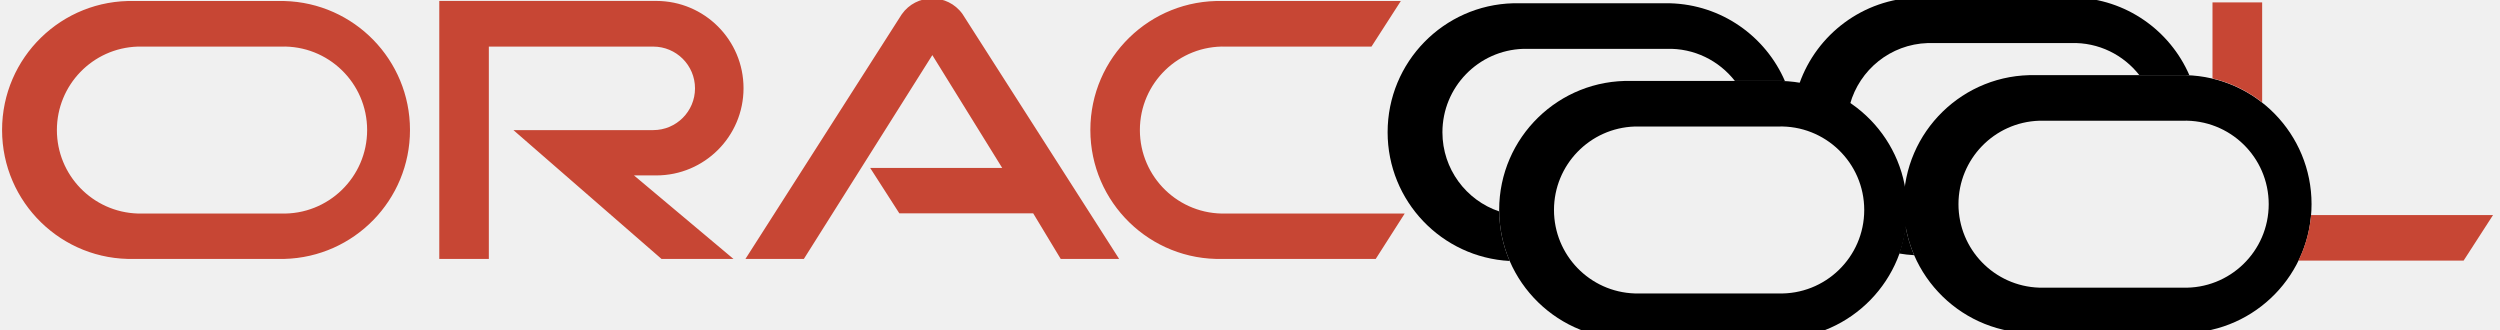
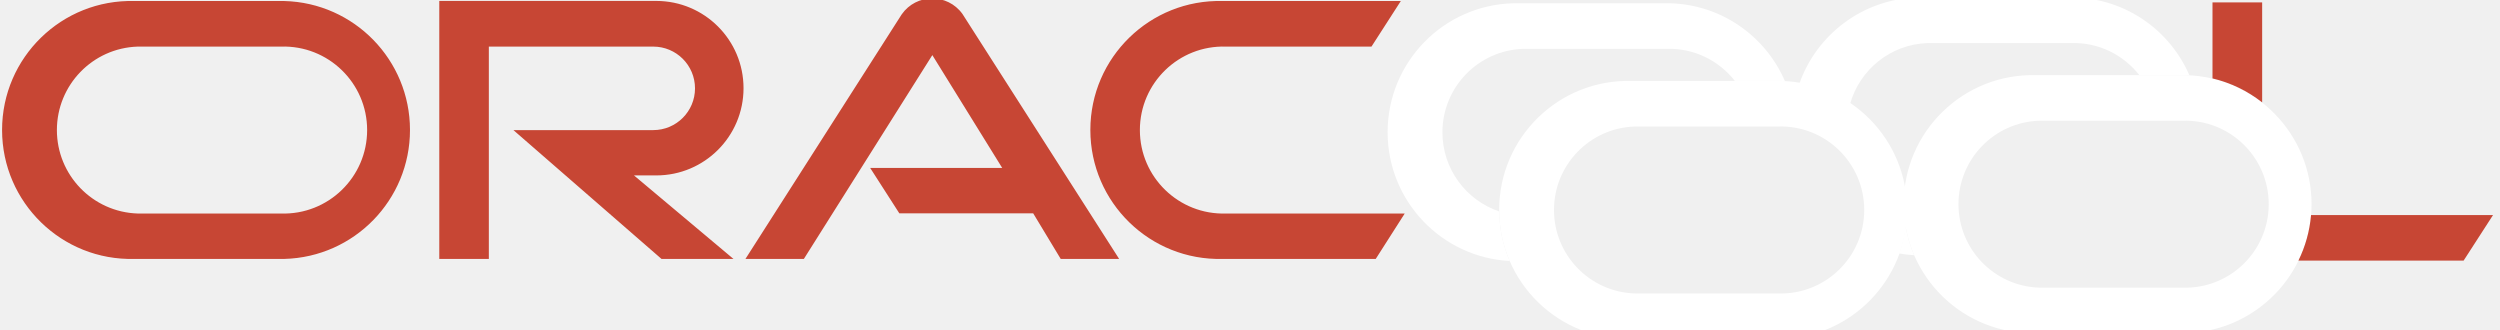
<svg xmlns="http://www.w3.org/2000/svg" viewBox="0 0 288 38" preserveAspectRatio="xMinYMid" version="1.1" id="svg4" width="288" height="38">
  <defs id="defs8" />
  <g id="layer3">
    <path d="m 100.215,19.348 h 15.24 l -8.05,-13 -14.8,23.48 h -6.73 l 18,-28.17 c 1.693,-2.425 5.273,-2.45 7,-0.05 l 18.05,28.22 h -6.73 l -3.17,-5.25 h -15.42 l -3.36,-5.23 m -24.64,0.86 c 5.55,0 10.05,-4.5 10.05,-10.05 0,-5.55 -4.5,-10.05 -10.05,-10.05 h -25 V 29.828 h 5.71 V 5.368 h 18.94 c 2.656,0 4.81,2.154 4.81,4.81 0,2.656 -2.154,4.81 -4.81,4.81 h -16.11 l 17.06,14.84 h 8.29 l -11.46,-9.62 h 2.57 m -60.12,9.62 h 17.27 c 8.054,-0.209 14.475,-6.798 14.475,-14.855 0,-8.057 -6.42,-14.646 -14.475,-14.855 h -17.27 C 7.13,-0.099 0.239,6.615 0.239,14.973 c 0,8.358 6.89,15.072 15.245,14.855 m 16.88,-5.23 h -16.5 c -5.19,-0.167 -9.31,-4.423 -9.31,-9.615 0,-5.192 4.12,-9.448 9.31,-9.615 h 16.5 c 5.432,-0.175 9.93,4.18 9.93,9.615 0,5.435 -4.498,9.79 -9.93,9.615 m 108.49,5.23 h 17.63 l 3.34,-5.23 h -20.58 c -5.432,0.175 -9.93,-4.18 -9.93,-9.615 0,-5.435 4.498,-9.79 9.93,-9.615 h 16.75 l 3.38,-5.25 h -20.52 c -8.355,-0.217 -15.245,6.497 -15.245,14.855 0,8.358 6.89,15.072 15.245,14.855" style="fill:#c74634" id="path2" />
  </g>
  <g id="layer1" transform="translate(19.22964,-1.52314)" style="fill:#000000">
-     <path id="path1410" style="fill:#000000" d="m 155.091,1.9 c -8,0.205 -14.467,6.757 -14.467,14.854 0,7.959 6.25,14.423 14.062,14.834 -0.757,-1.752 -1.183,-3.68 -1.207,-5.707 -3.813,-1.286 -6.541,-4.89 -6.541,-9.115 0,-5.192 4.121,-9.448 9.311,-9.615 h 16.5 c 3.195,-0.103 6.057,1.368 7.881,3.697 h 5.361 c 0.136,0.004 0.271,0.014 0.406,0.021 -2.228,-5.158 -7.293,-8.814 -13.258,-8.969 h -17.271 c -0.261,-0.007 -0.519,-0.007 -0.777,3e-7 z" />
-     <path id="path1410-3" style="fill:#000000" d="m 201.686,1.234 c -6.291,0.161 -11.631,4.246 -13.627,9.922 2.138,0.367 4.115,1.19 5.834,2.363 1.1,-3.954 4.655,-6.897 8.951,-7.035 h 16.5 c 3.195,-0.103 6.057,1.368 7.881,3.697 h 5.361 c 0.136,0.004 0.271,0.014 0.406,0.021 -2.228,-5.158 -7.293,-8.814 -13.258,-8.969 h -17.271 c -0.261,-0.007 -0.519,-0.007 -0.777,0 z m -1.4,26.305 c -0.129,1.103 -0.377,2.169 -0.734,3.186 0.567,0.097 1.144,0.166 1.73,0.197 -0.461,-1.068 -0.797,-2.202 -0.996,-3.383 z" />
-     <path d="m 168.72,40.558 h 17.27 c 8.054,-0.209 14.475,-6.798 14.475,-14.855 0,-8.057 -6.42,-14.646 -14.475,-14.855 h -17.27 c -8.355,-0.217 -15.245,6.497 -15.245,14.855 0,8.358 6.89,15.072 15.245,14.855 m 16.88,-5.23 h -16.5 c -5.19,-0.167 -9.31,-4.423 -9.31,-9.615 0,-5.192 4.12,-9.448 9.31,-9.615 h 16.5 c 5.432,-0.175 9.93,4.18 9.93,9.615 0,5.435 -4.498,9.79 -9.93,9.615" style="fill:#000000" id="path1410-9" />
-     <path d="m 215.316,39.891 h 17.27 c 8.054,-0.209 14.475,-6.798 14.475,-14.855 0,-8.057 -6.42,-14.646 -14.475,-14.855 h -17.27 c -8.355,-0.217 -15.245,6.497 -15.245,14.855 0,8.358 6.89,15.072 15.245,14.855 m 16.88,-5.23 h -16.5 c -5.19,-0.167 -9.31,-4.423 -9.31,-9.615 0,-5.192 4.12,-9.448 9.31,-9.615 h 16.5 c 5.432,-0.175 9.93,4.18 9.93,9.615 0,5.435 -4.498,9.79 -9.93,9.615" style="fill:#000000" id="path1410-9-4" />
+     <path id="path1410" style="fill:#FFFFFF" d="m 155.091,1.9 c -8,0.205 -14.467,6.757 -14.467,14.854 0,7.959 6.25,14.423 14.062,14.834 -0.757,-1.752 -1.183,-3.68 -1.207,-5.707 -3.813,-1.286 -6.541,-4.89 -6.541,-9.115 0,-5.192 4.121,-9.448 9.311,-9.615 h 16.5 c 3.195,-0.103 6.057,1.368 7.881,3.697 h 5.361 c 0.136,0.004 0.271,0.014 0.406,0.021 -2.228,-5.158 -7.293,-8.814 -13.258,-8.969 h -17.271 c -0.261,-0.007 -0.519,-0.007 -0.777,3e-7 z" />
+     <path id="path1410-3" style="fill:#FFFFFF" d="m 201.686,1.234 c -6.291,0.161 -11.631,4.246 -13.627,9.922 2.138,0.367 4.115,1.19 5.834,2.363 1.1,-3.954 4.655,-6.897 8.951,-7.035 h 16.5 c 3.195,-0.103 6.057,1.368 7.881,3.697 h 5.361 c 0.136,0.004 0.271,0.014 0.406,0.021 -2.228,-5.158 -7.293,-8.814 -13.258,-8.969 h -17.271 c -0.261,-0.007 -0.519,-0.007 -0.777,0 z m -1.4,26.305 c -0.129,1.103 -0.377,2.169 -0.734,3.186 0.567,0.097 1.144,0.166 1.73,0.197 -0.461,-1.068 -0.797,-2.202 -0.996,-3.383 z" />
+     <path d="m 168.72,40.558 h 17.27 c 8.054,-0.209 14.475,-6.798 14.475,-14.855 0,-8.057 -6.42,-14.646 -14.475,-14.855 h -17.27 c -8.355,-0.217 -15.245,6.497 -15.245,14.855 0,8.358 6.89,15.072 15.245,14.855 m 16.88,-5.23 h -16.5 c -5.19,-0.167 -9.31,-4.423 -9.31,-9.615 0,-5.192 4.12,-9.448 9.31,-9.615 h 16.5 c 5.432,-0.175 9.93,4.18 9.93,9.615 0,5.435 -4.498,9.79 -9.93,9.615" style="fill:#FFFFFF" id="path1410-9" />
+     <path d="m 215.316,39.891 h 17.27 c 8.054,-0.209 14.475,-6.798 14.475,-14.855 0,-8.057 -6.42,-14.646 -14.475,-14.855 h -17.27 c -8.355,-0.217 -15.245,6.497 -15.245,14.855 0,8.358 6.89,15.072 15.245,14.855 m 16.88,-5.23 h -16.5 c -5.19,-0.167 -9.31,-4.423 -9.31,-9.615 0,-5.192 4.12,-9.448 9.31,-9.615 h 16.5 c 5.432,-0.175 9.93,4.18 9.93,9.615 0,5.435 -4.498,9.79 -9.93,9.615" style="fill:#FFFFFF" id="path1410-9-4" />
  </g>
  <g id="layer2">
    <path id="path1333" style="fill:#c74634" d="m 254.879,0.273 v 8.76 c 2.121,0.504 4.063,1.46 5.721,2.762 V 0.273 Z m 11.355,24.5 c -0.16,1.869 -0.667,3.641 -1.457,5.25 h 19.031 l 3.391,-5.25 z" />
  </g>
</svg>
